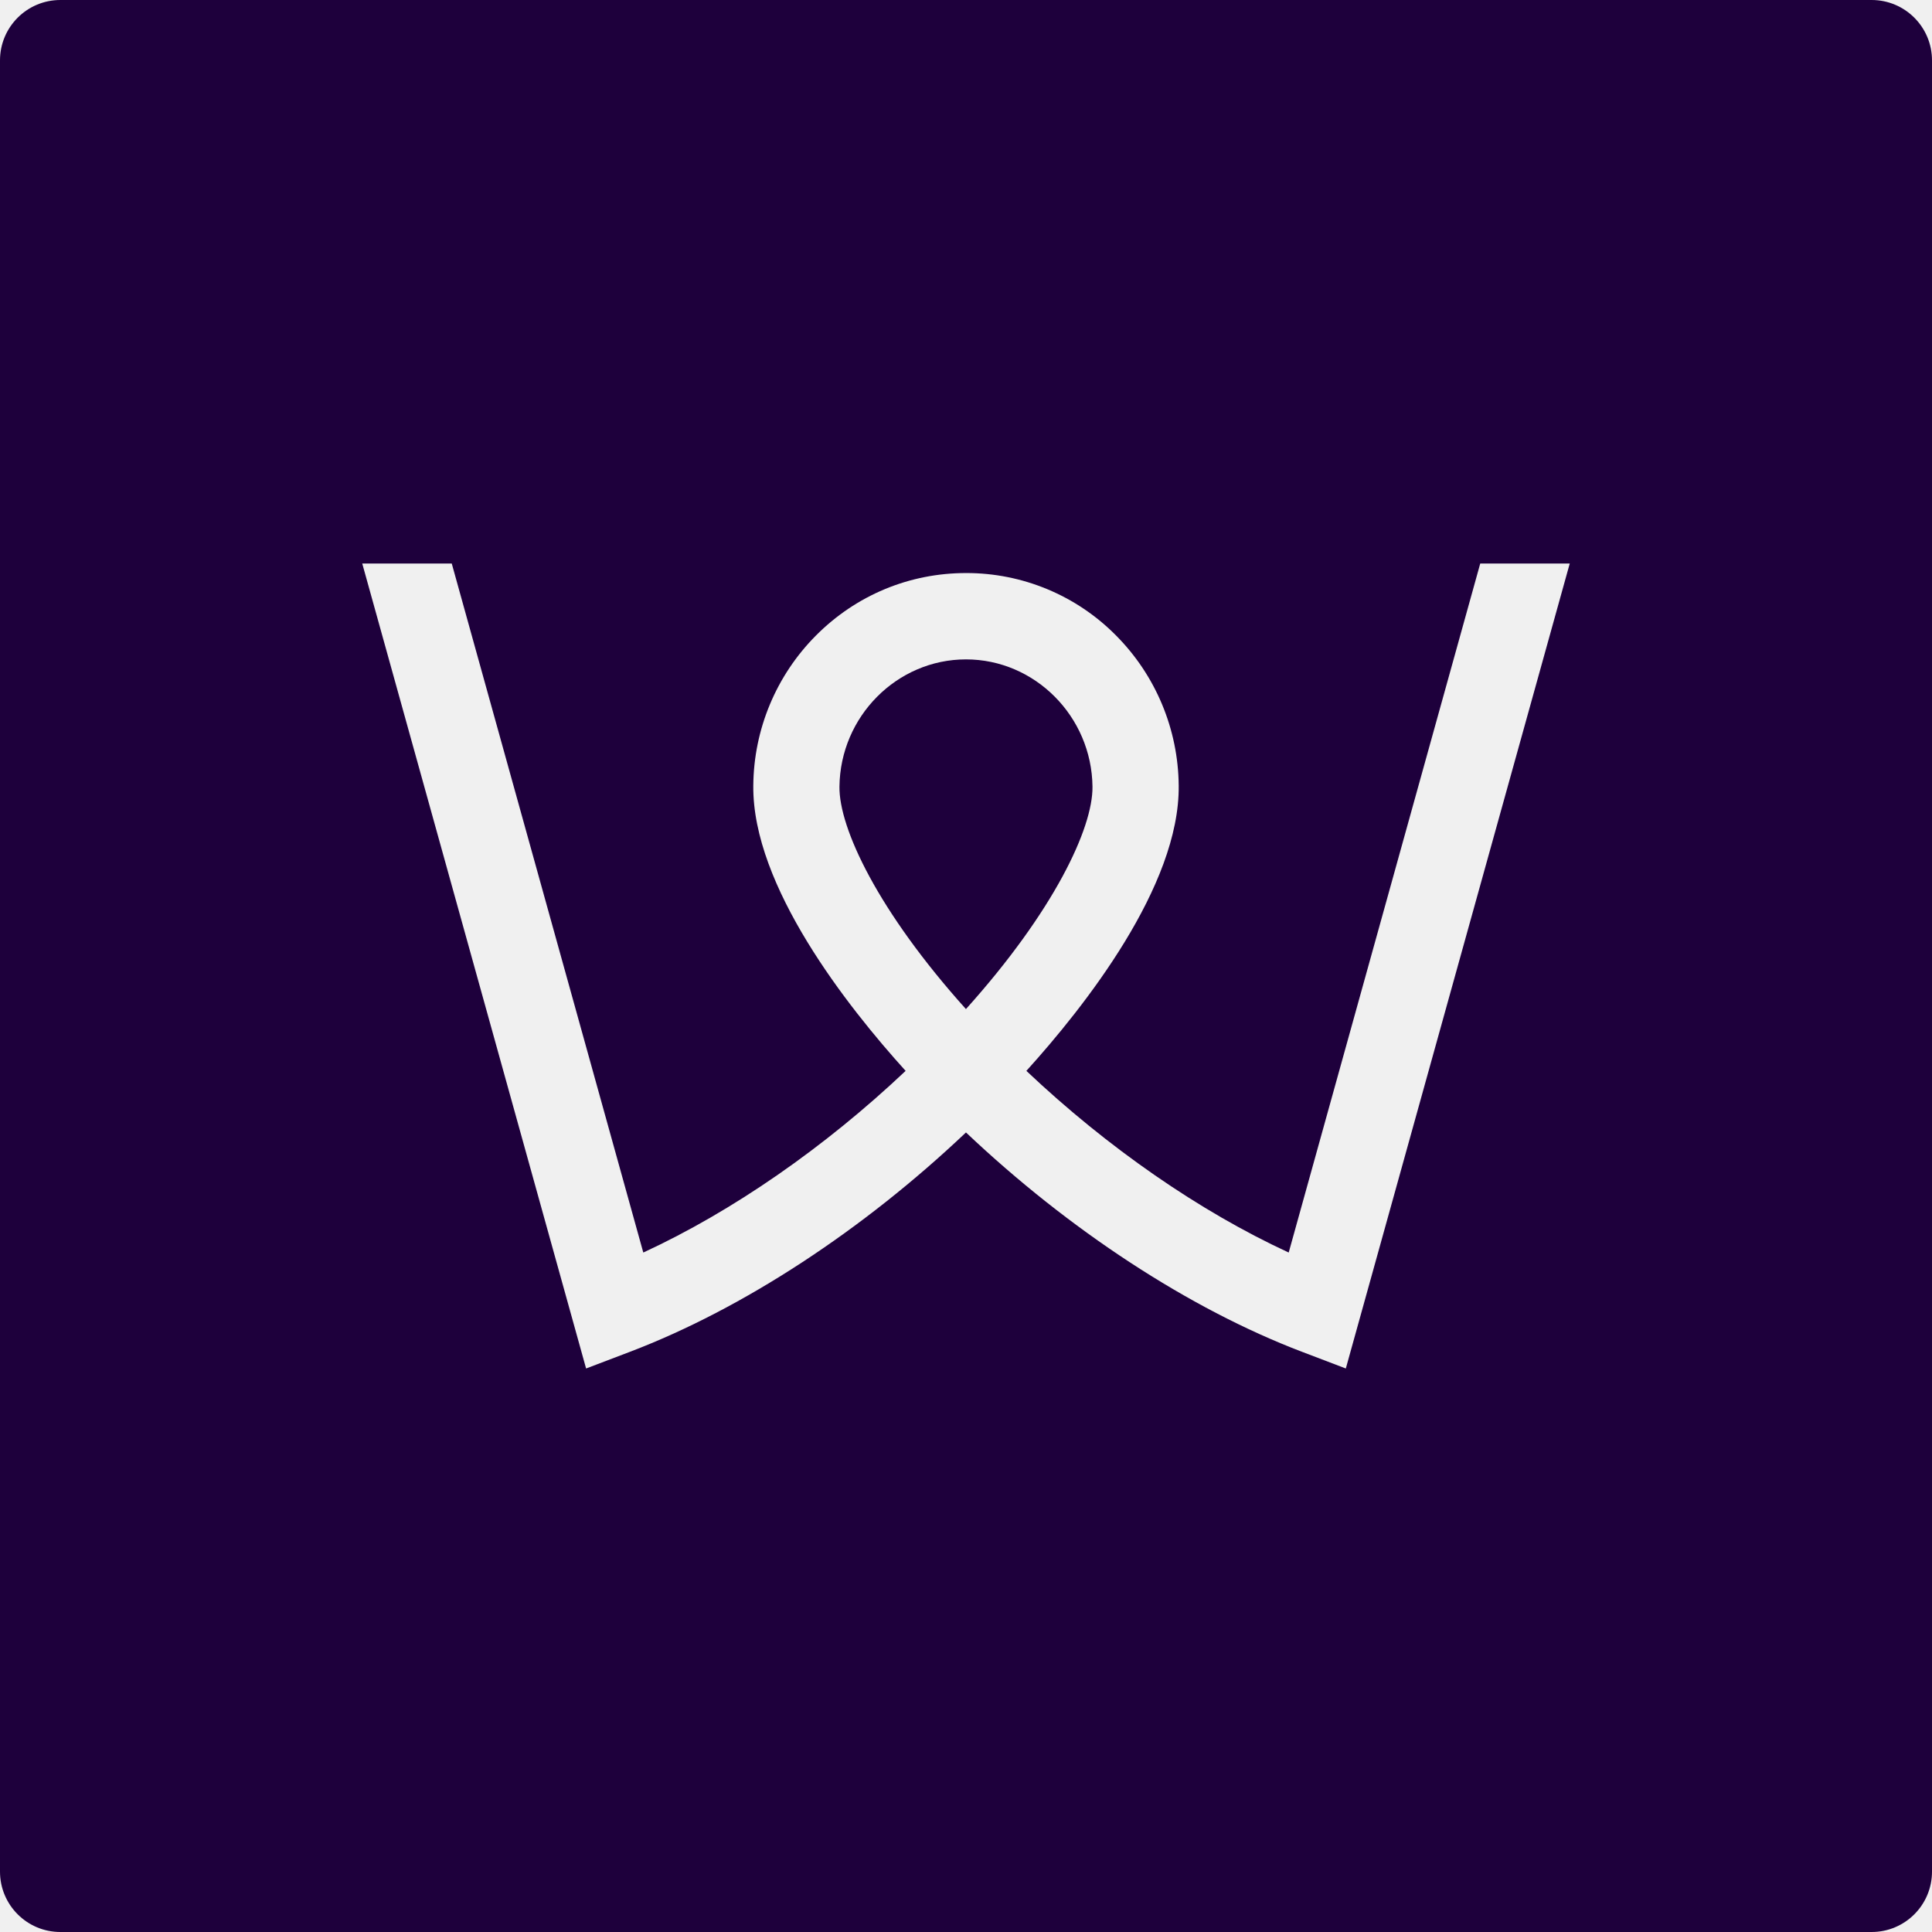
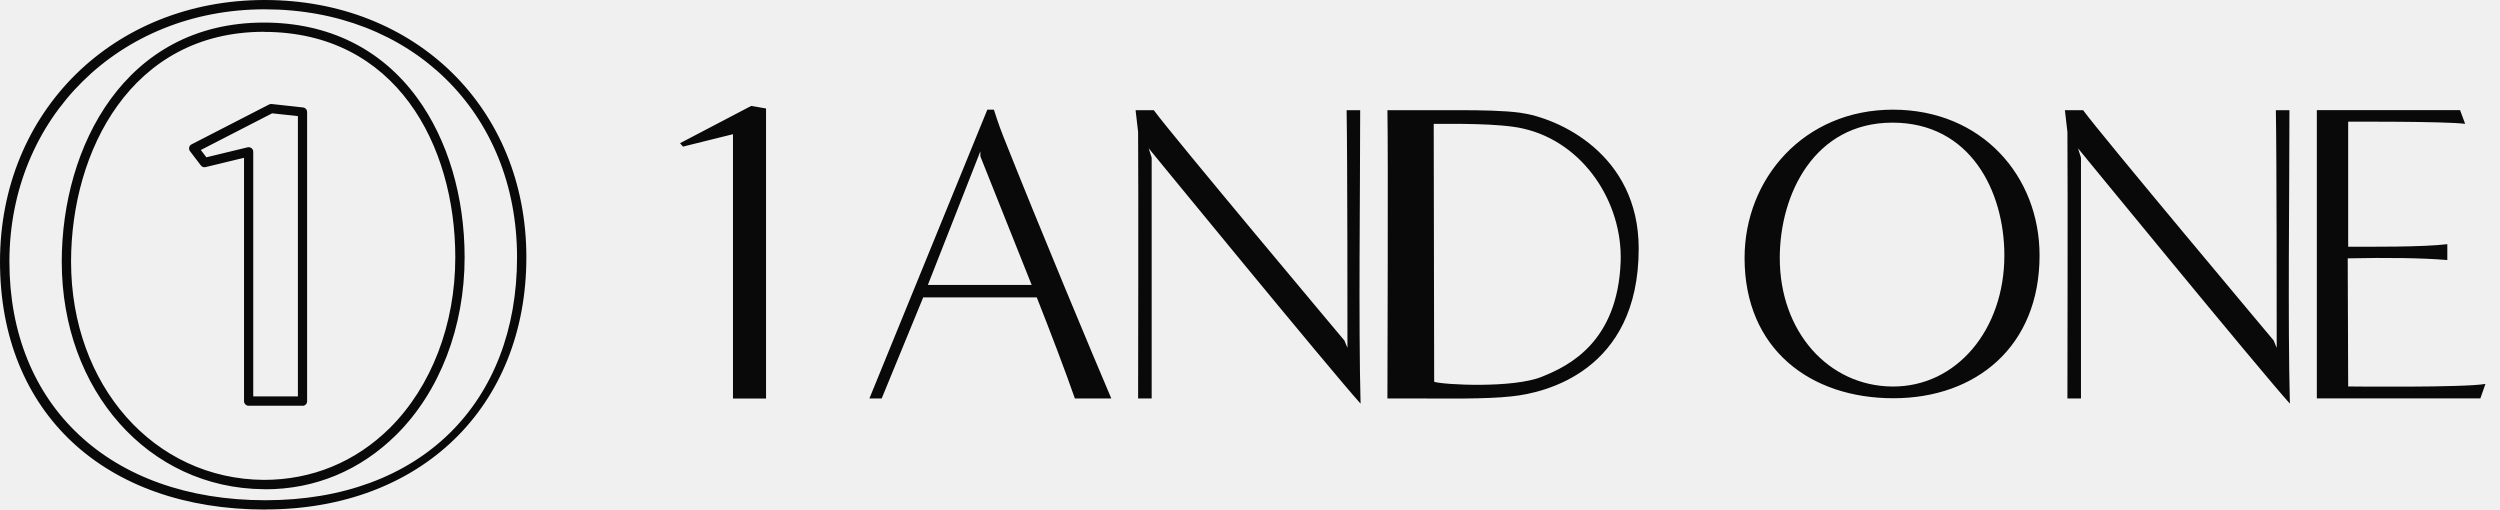
- <svg xmlns="http://www.w3.org/2000/svg" fill="none" viewBox="0 0 64 64">
-   <g fill="#1E003C" clip-path="url(#a)">
-     <path d="M27.808 26.059c.025-2.324 1.905-4.216 4.191-4.216 2.285 0 4.165 1.892 4.191 4.216.016 1.375-1.282 4.131-4.192 7.368-2.909-3.236-4.207-5.993-4.19-7.368Z" />
-     <path fill-rule="evenodd" d="M2 0a2 2 0 0 0-2 2v60a2 2 0 0 0 2 2h60a2 2 0 0 0 2-2V2a2 2 0 0 0-2-2H2Zm41.12 44.776 1.462.557L52 18.667h-2.965L42.69 41.492c-2.952-1.364-6-3.475-8.69-6.018 1.917-2.118 5.083-6.12 5.046-9.447a7.137 7.137 0 0 0-2.074-4.974A6.962 6.962 0 0 0 32 18.983c-1.88 0-3.644.736-4.971 2.07a7.126 7.126 0 0 0-2.075 4.974c-.036 3.326 3.129 7.33 5.046 9.447-2.69 2.542-5.739 4.654-8.69 6.018l-6.345-22.824H12l7.415 26.665 1.464-.557c3.737-1.425 7.71-4.03 11.12-7.262 3.413 3.231 7.385 5.837 11.12 7.262Z" clip-rule="evenodd" />
-   </g>
-   <defs>
-     <clipPath id="a">
-       <path fill="#fff" d="M0 0h64v64H0z" />
-     </clipPath>
-   </defs>
+ <svg xmlns="http://www.w3.org/2000/svg" fill="none" viewBox="0 0 314 64">
+   <path fill="#090909" d="M33.327 64C13.087 64 0 51.781 0 32.868 0 13.955 14.293 0 33.242 0c18.95 0 32.869 13.594 32.869 32.314S52.939 63.988 33.339 63.988l-.012.012Zm-.085-62.83c-18.273 0-32.06 13.63-32.06 31.698 0 18.069 12.617 29.962 32.157 29.962 19.54 0 31.602-12.267 31.602-30.516 0-18.25-13.34-31.144-31.699-31.144Zm.06 60.273h-.156c-14.474-.097-25.39-12.375-25.39-28.575 0-14.462 7.948-30.033 25.39-30.033 8.07 0 14.727 3.268 19.25 9.456 3.848 5.271 5.96 12.375 5.96 20.035 0 8.745-3.125 16.862-8.565 22.266-4.523 4.487-10.216 6.863-16.476 6.863l-.012-.012Zm-.156-57.45c-16.645 0-24.22 14.968-24.22 28.875 0 15.536 10.41 27.32 24.22 27.405 5.995 0 11.47-2.22 15.813-6.514 5.223-5.198 8.226-13.002 8.226-21.433 0-14.1-7.43-28.321-24.04-28.321v-.013Z" />
+   <path fill="#090909" d="M38.007 50.961h-6.78a.58.58 0 0 1-.578-.579V19.818l-4.825 1.17a.563.563 0 0 1-.603-.218l-1.35-1.773c-.11-.132-.146-.313-.11-.482a.547.547 0 0 1 .302-.386l9.734-5.006a.606.606 0 0 1 .326-.06l3.932.434a.577.577 0 0 1 .519.58v36.317a.58.58 0 0 1-.58.58l.013-.013Zm-6.2-1.17h5.609V14.583l-3.233-.35-8.962 4.607.7.917 5.174-1.254a.6.6 0 0 1 .495.108.56.56 0 0 1 .217.459v30.733-.012ZM311.531 50.048l.64-1.829c-2.661.484-17.24.32-17.24.32l-.057-16.09c5.111-.107 9.42-.05 12.51.213v-1.993c-3.083.377-9.792.32-12.453.32V15.283s12.136-.057 14.692.27l-.641-1.722h-17.987v36.21h20.543l-.007.007Zm-25.942-7.266s-21.768-25.934-23.95-28.944h-2.288l.317 2.747c.056 7.8 0 30.56 0 33.463h1.703v-30.24l-.373-1.18s22.781 27.82 26.611 32.068c-.267-10.327-.056-26.524-.056-36.858h-1.704c.106 5.594.106 26.688.106 29.862l-.373-.91.007-.008Zm-47.893 5.765c-8.011-.05-14.157-6.84-14.157-16.148 0-8.05 4.372-16.995 14.157-16.995 9.786 0 14.052 8.625 14.052 16.674 0 9.31-5.984 16.518-14.052 16.469Zm18.473-16.469c0-9.942-7.237-18.304-18.423-18.304-11.187 0-18.628 8.682-18.628 18.625 0 11.465 8.272 17.62 18.684 17.62s18.367-6.525 18.367-17.94ZM180.082 15.56c2.182 0 8.3-.107 11.228.59 7.61 1.723 12.51 9.31 12.243 16.733-.373 10.063-6.491 13.073-9.849 14.418-3.619 1.509-12.559 1.025-13.573.648 0-10.334-.056-22.062-.056-32.389m-1.605 34.488c2.344 0 8.25.107 11.439-.27 4.098-.427 15.911-3.117 15.911-18.56 0-11.893-10.11-16.412-14.904-17.06-2.02-.27-4.843-.32-7.772-.32h-8.884c.105 5.594 0 33.036 0 36.21h4.21Zm-9.603-7.266s-21.767-25.934-23.95-28.944h-2.288l.317 2.747c.057 7.8 0 30.56 0 33.463h1.704v-30.24l-.373-1.18s22.781 27.82 26.611 32.068c-.268-10.327-.05-26.524-.05-36.858h-1.703c.105 5.594.105 26.688.105 29.862l-.373-.91v-.008Zm-52.327-6.996 6.596-16.788v.647s3.619 9.039 6.441 16.141H116.54Zm23.041 14.262c-2.182-5.11-8.94-21.25-13.573-32.93-.584-1.451-1.175-3.344-1.175-3.344h-.824l-14.812 36.274h1.542l5.216-12.696h14.263c1.704 4.306 3.569 9.202 4.787 12.696h4.576Zm-43.366 0V13.624l-1.865-.32-8.94 4.683.372.427 6.28-1.559v33.2h4.153v-.007Z" />
</svg>
